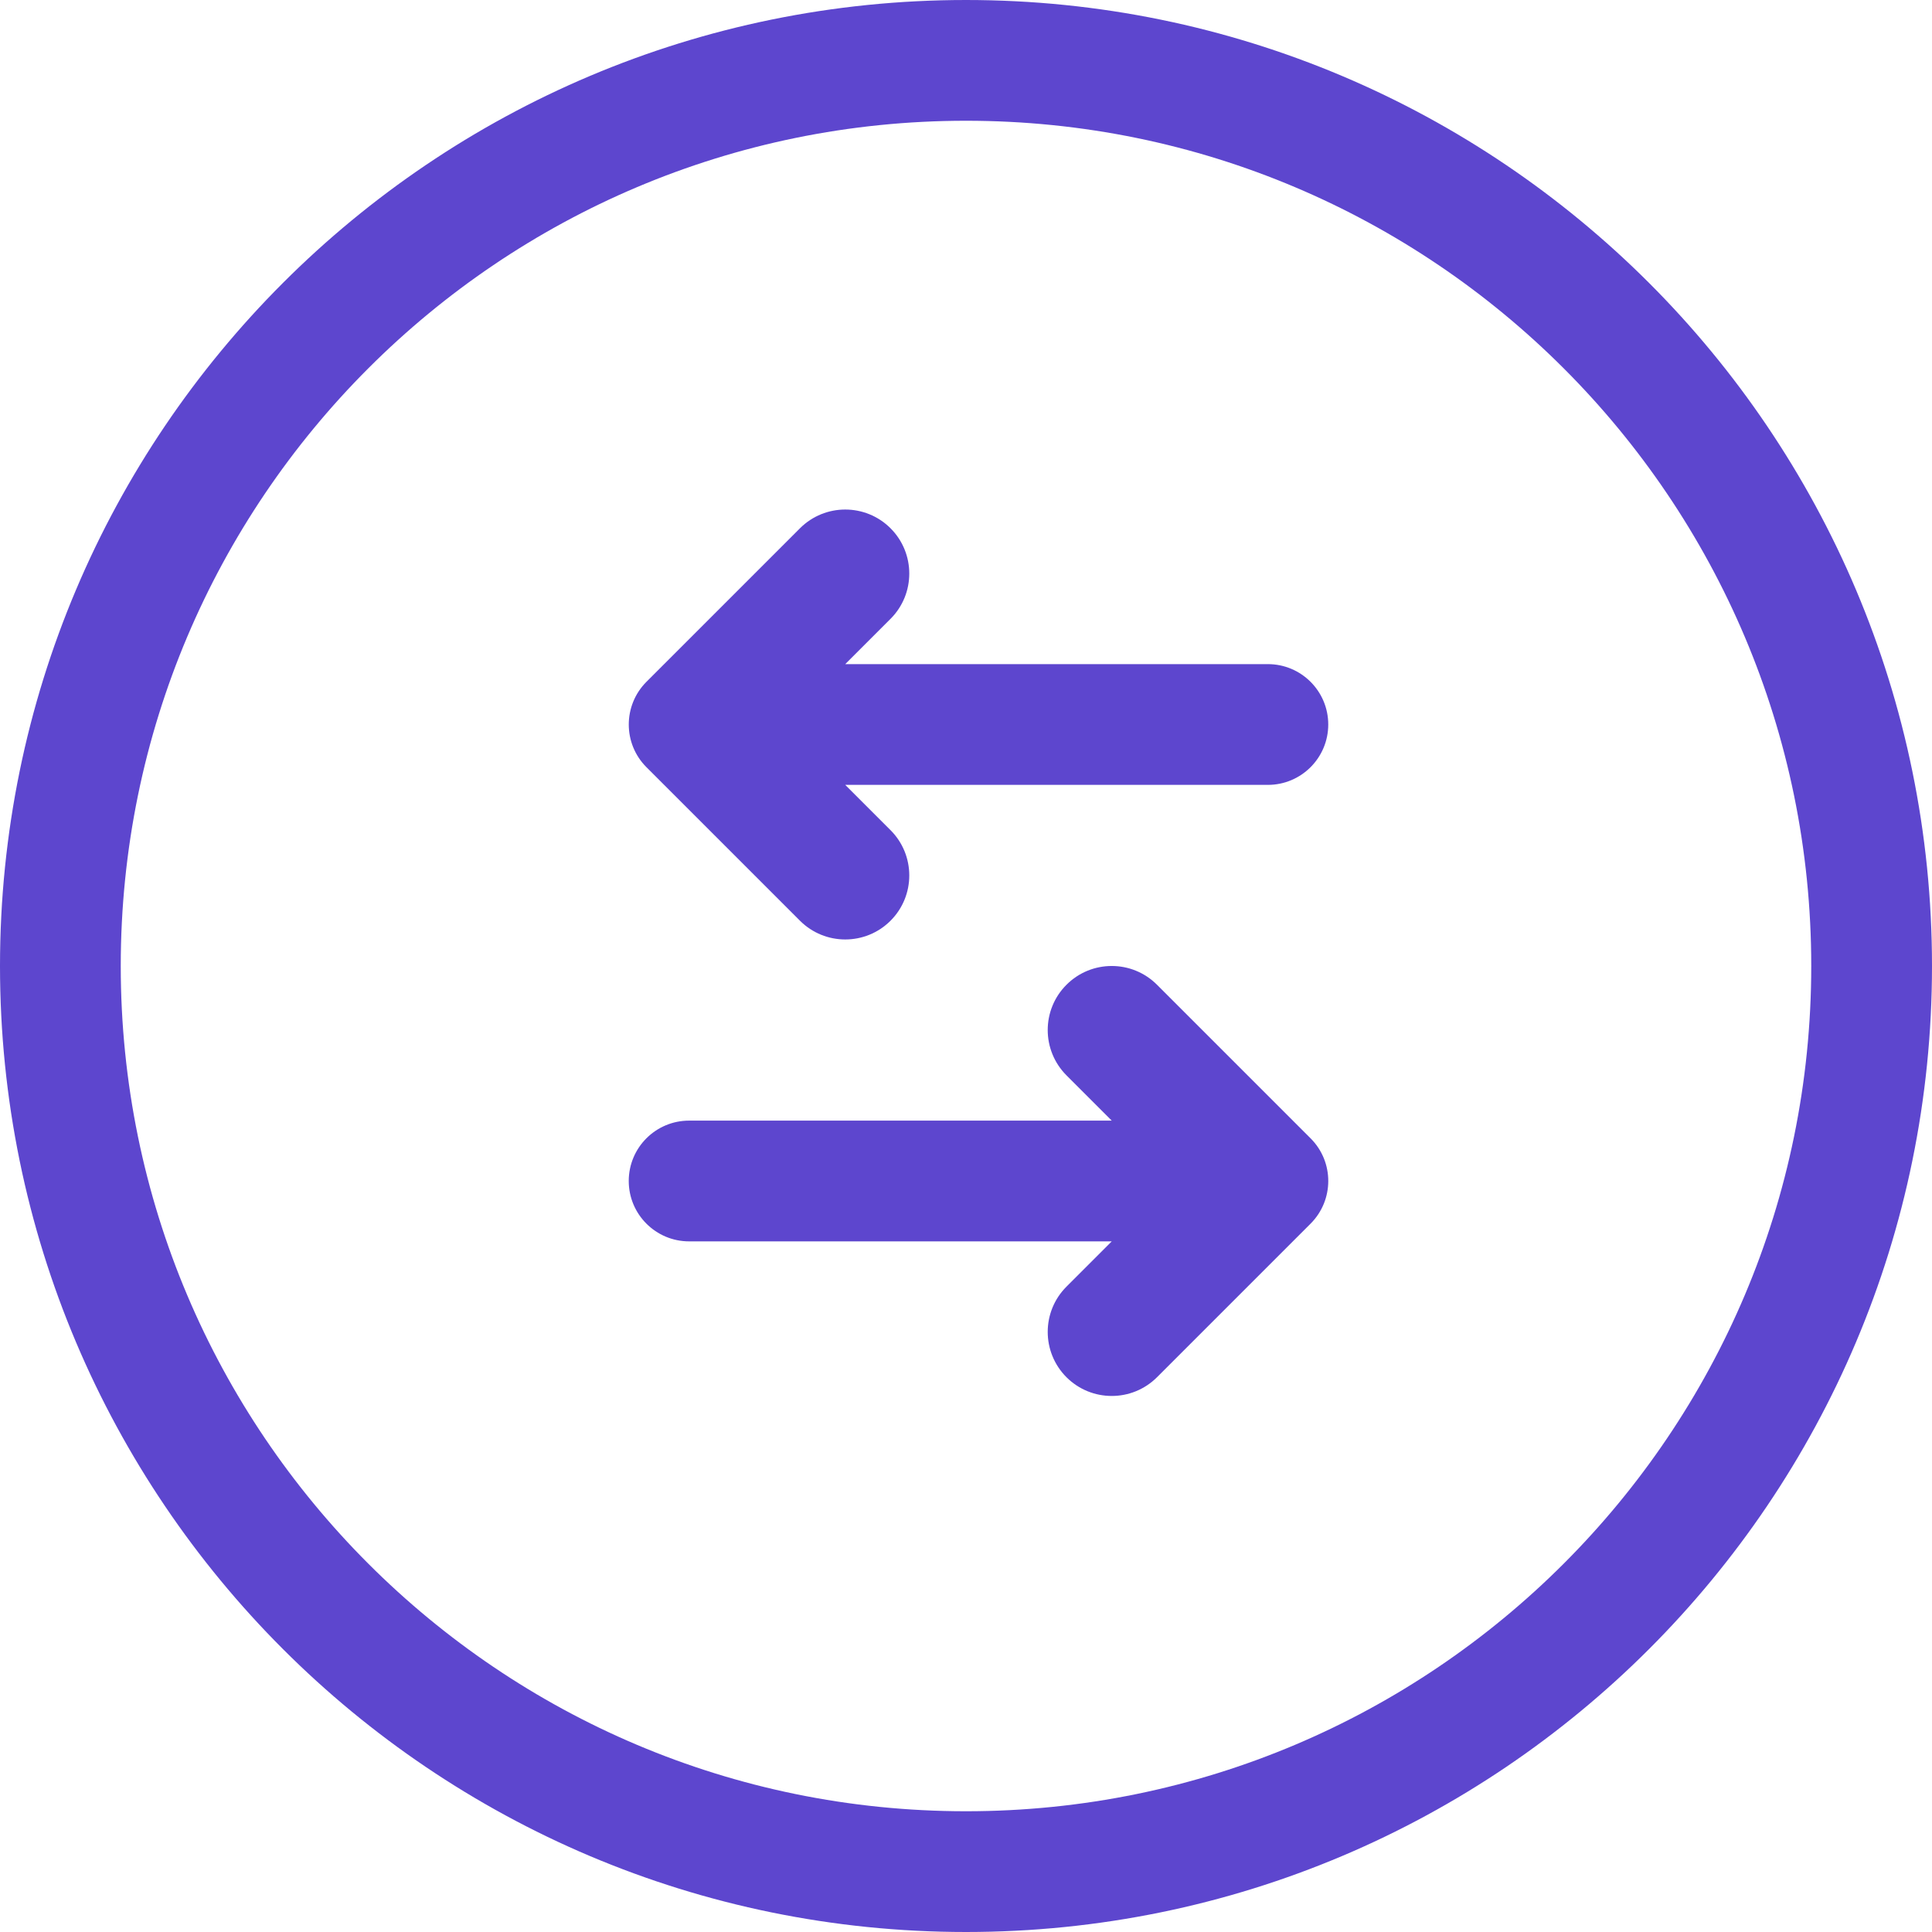
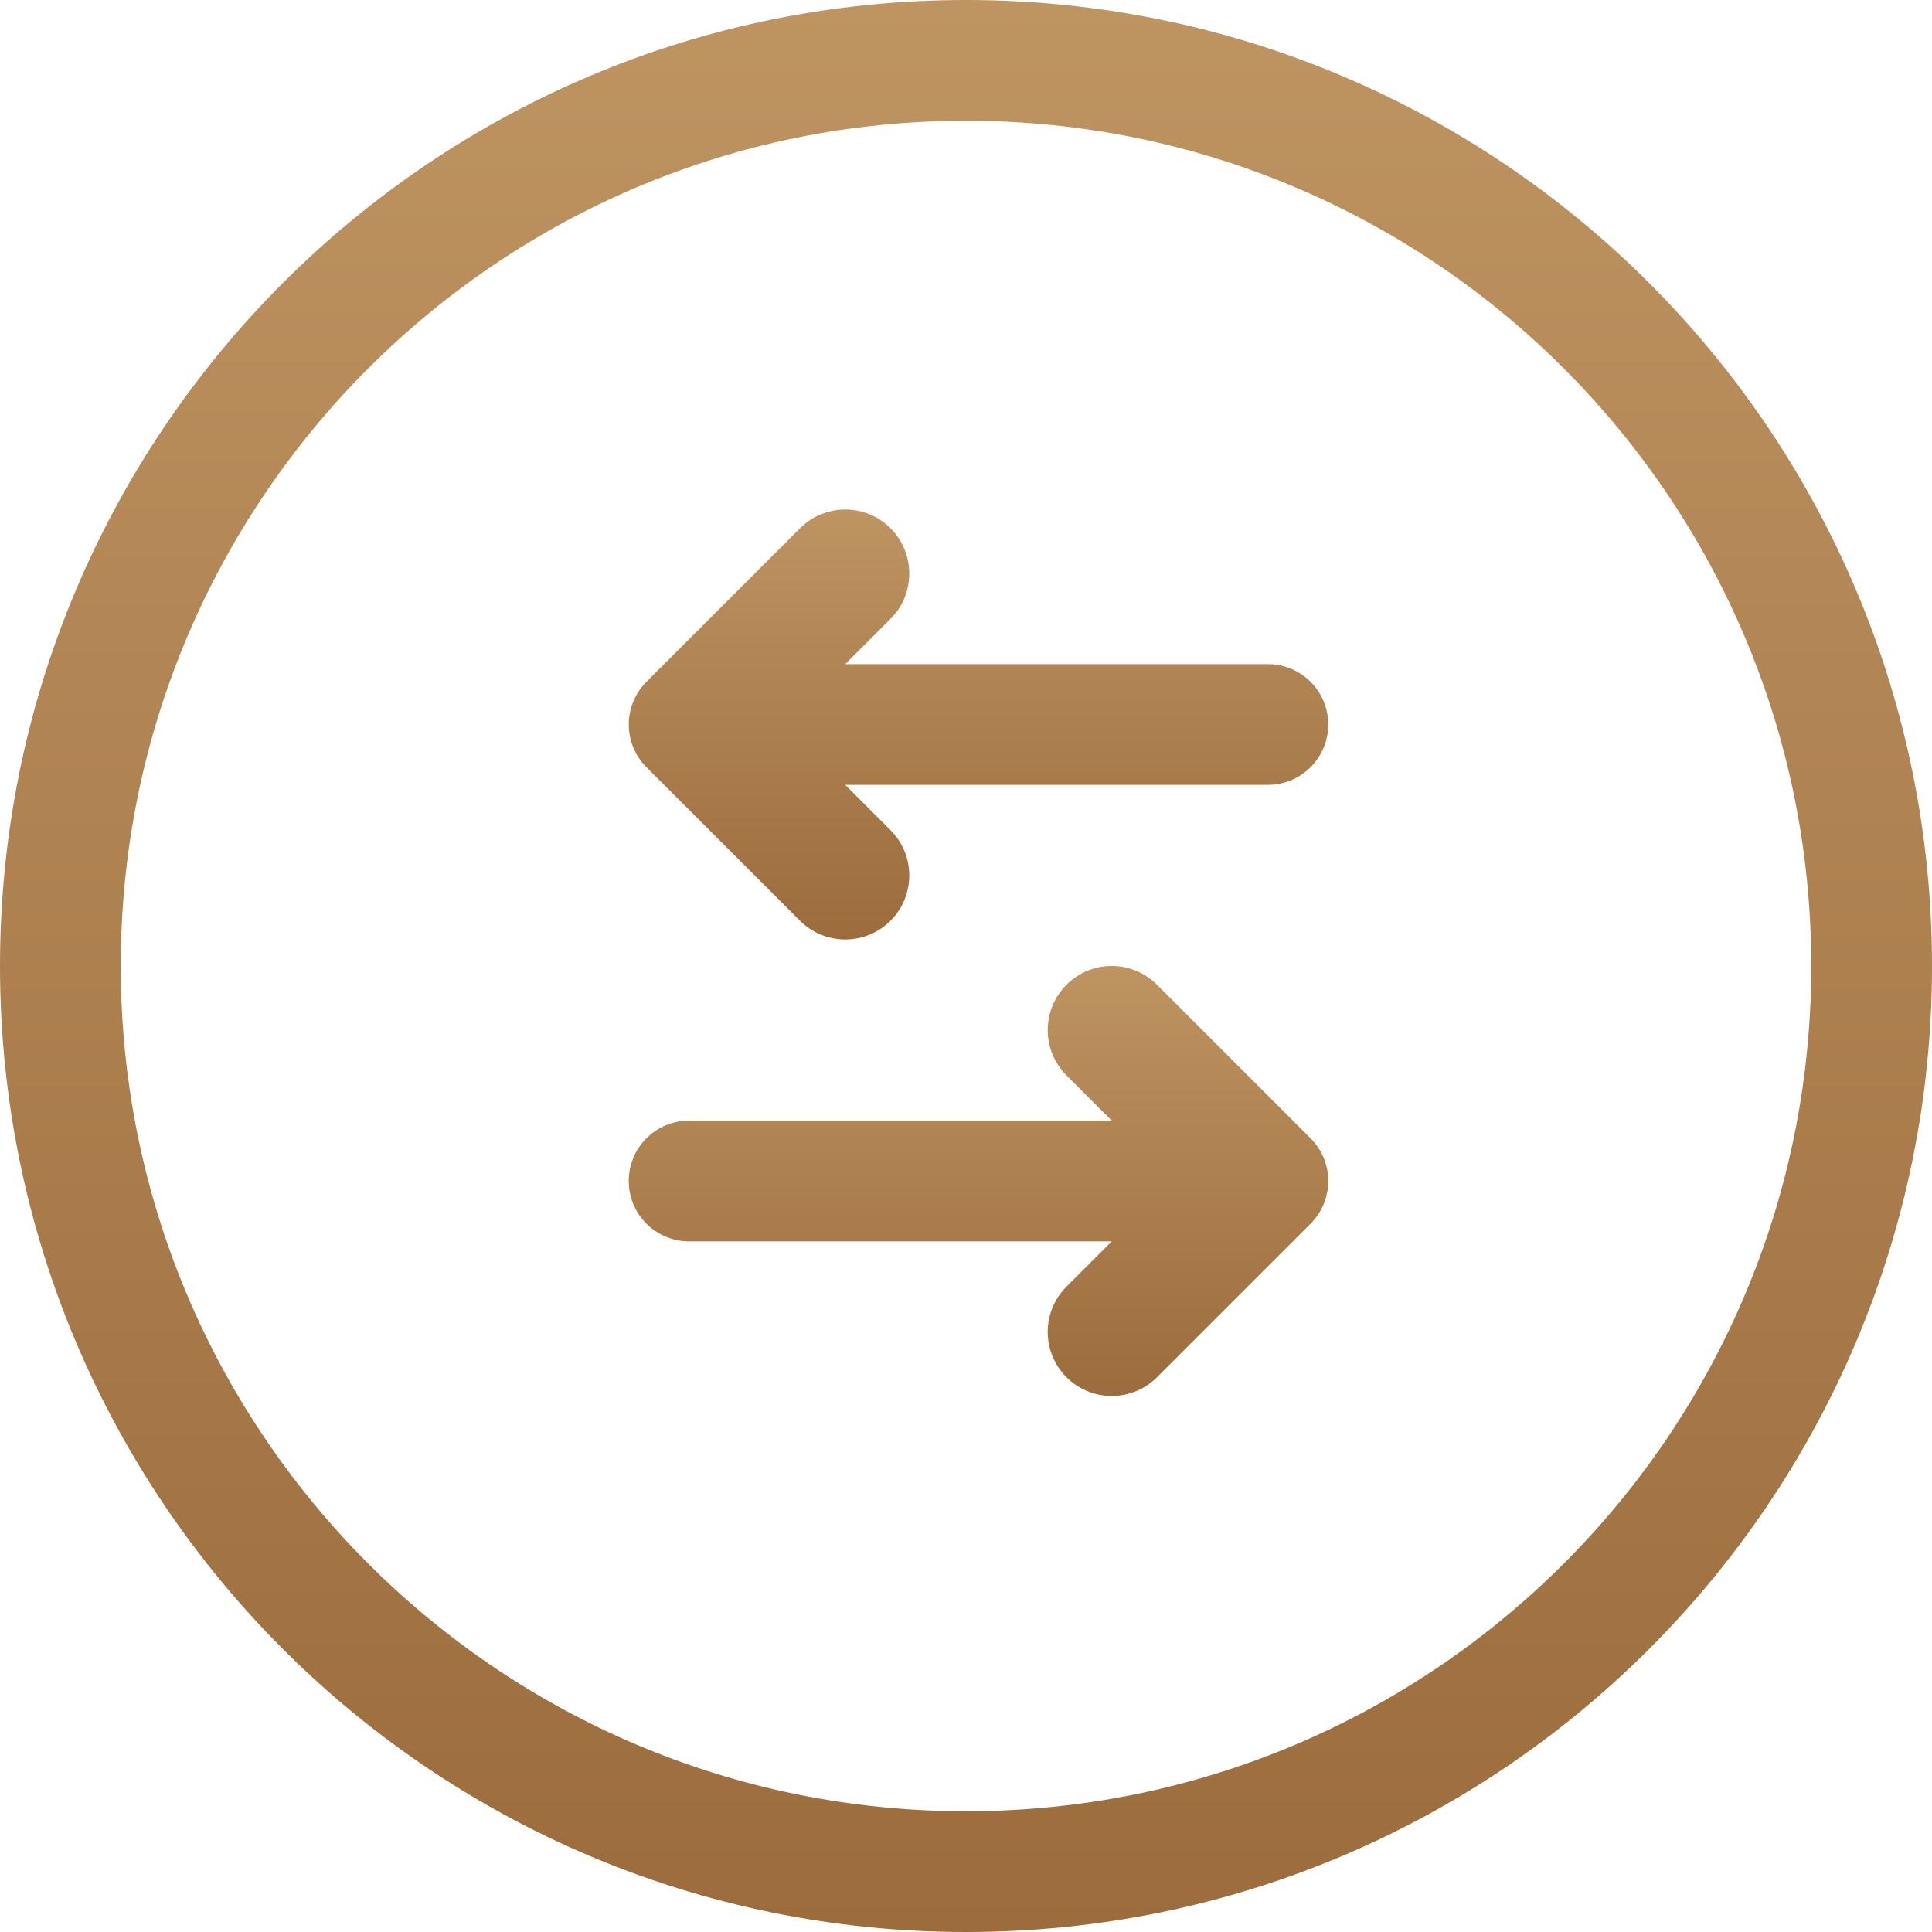
<svg xmlns="http://www.w3.org/2000/svg" width="32" height="32" viewBox="0 0 32 32" fill="none">
-   <path fill-rule="evenodd" clip-rule="evenodd" d="M14 11L14.75 10.25C15.164 9.836 15.164 9.164 14.75 8.75C14.336 8.336 13.664 8.336 13.25 8.75L10.707 11.293C10.317 11.684 10.317 12.317 10.707 12.707L13.25 15.25C13.664 15.664 14.336 15.664 14.75 15.25C15.164 14.836 15.164 14.164 14.75 13.75L14 13H21C21.552 13 22 12.552 22 12C22 11.448 21.552 11 21 11H14Z" fill="#5D46CE" />
-   <path fill-rule="evenodd" clip-rule="evenodd" d="M18.414 18.561L17.664 17.811C17.25 17.396 17.25 16.725 17.664 16.311C18.078 15.896 18.75 15.896 19.164 16.311L21.707 18.854C22.098 19.244 22.098 19.877 21.707 20.268L19.164 22.811C18.75 23.225 18.078 23.225 17.664 22.811C17.25 22.396 17.25 21.725 17.664 21.311L18.414 20.561H11.414C10.862 20.561 10.414 20.113 10.414 19.561C10.414 19.008 10.862 18.561 11.414 18.561H18.414Z" fill="#5D46CE" />
-   <circle cx="16" cy="16" r="15" stroke="#5D46CE" stroke-width="2" />
+   <path fill-rule="evenodd" clip-rule="evenodd" d="M14 11L14.75 10.25C15.164 9.836 15.164 9.164 14.75 8.75C14.336 8.336 13.664 8.336 13.25 8.75L10.707 11.293C10.317 11.684 10.317 12.317 10.707 12.707L13.25 15.25C13.664 15.664 14.336 15.664 14.75 15.25C15.164 14.836 15.164 14.164 14.75 13.75L14 13H21C21.552 13 22 12.552 22 12C22 11.448 21.552 11 21 11H14Z" fill="url(#arrows-gold_paint0_linear)" />
+   <path fill-rule="evenodd" clip-rule="evenodd" d="M18.414 18.561L17.664 17.811C17.25 17.396 17.25 16.725 17.664 16.311C18.078 15.896 18.75 15.896 19.164 16.311L21.707 18.854C22.098 19.244 22.098 19.877 21.707 20.268L19.164 22.811C18.75 23.225 18.078 23.225 17.664 22.811C17.25 22.396 17.25 21.725 17.664 21.311L18.414 20.561H11.414C10.862 20.561 10.414 20.113 10.414 19.561C10.414 19.008 10.862 18.561 11.414 18.561H18.414Z" fill="url(#arrows-gold_paint1_linear)" />
+   <circle cx="16" cy="16" r="15" stroke="url(#arrows-gold_paint2_linear)" stroke-width="2" />
+   <defs>
+     <linearGradient id="arrows-gold_paint0_linear" x1="16.207" y1="8.439" x2="16.207" y2="15.561" gradientUnits="userSpaceOnUse">
+       <stop stop-color="#BE9461" />
+       <stop offset="1" stop-color="#9C6C3C" />
+     </linearGradient>
+     <linearGradient id="arrows-gold_paint1_linear" x1="16.207" y1="16" x2="16.207" y2="23.121" gradientUnits="userSpaceOnUse">
+       <stop stop-color="#BE9461" />
+       <stop offset="1" stop-color="#9C6C3C" />
+     </linearGradient>
+     <linearGradient id="arrows-gold_paint2_linear" x1="16" y1="0" x2="16" y2="32" gradientUnits="userSpaceOnUse">
+       <stop stop-color="#BE9461" />
+       <stop offset="1" stop-color="#9C6C3C" />
+     </linearGradient>
+   </defs>
</svg>
